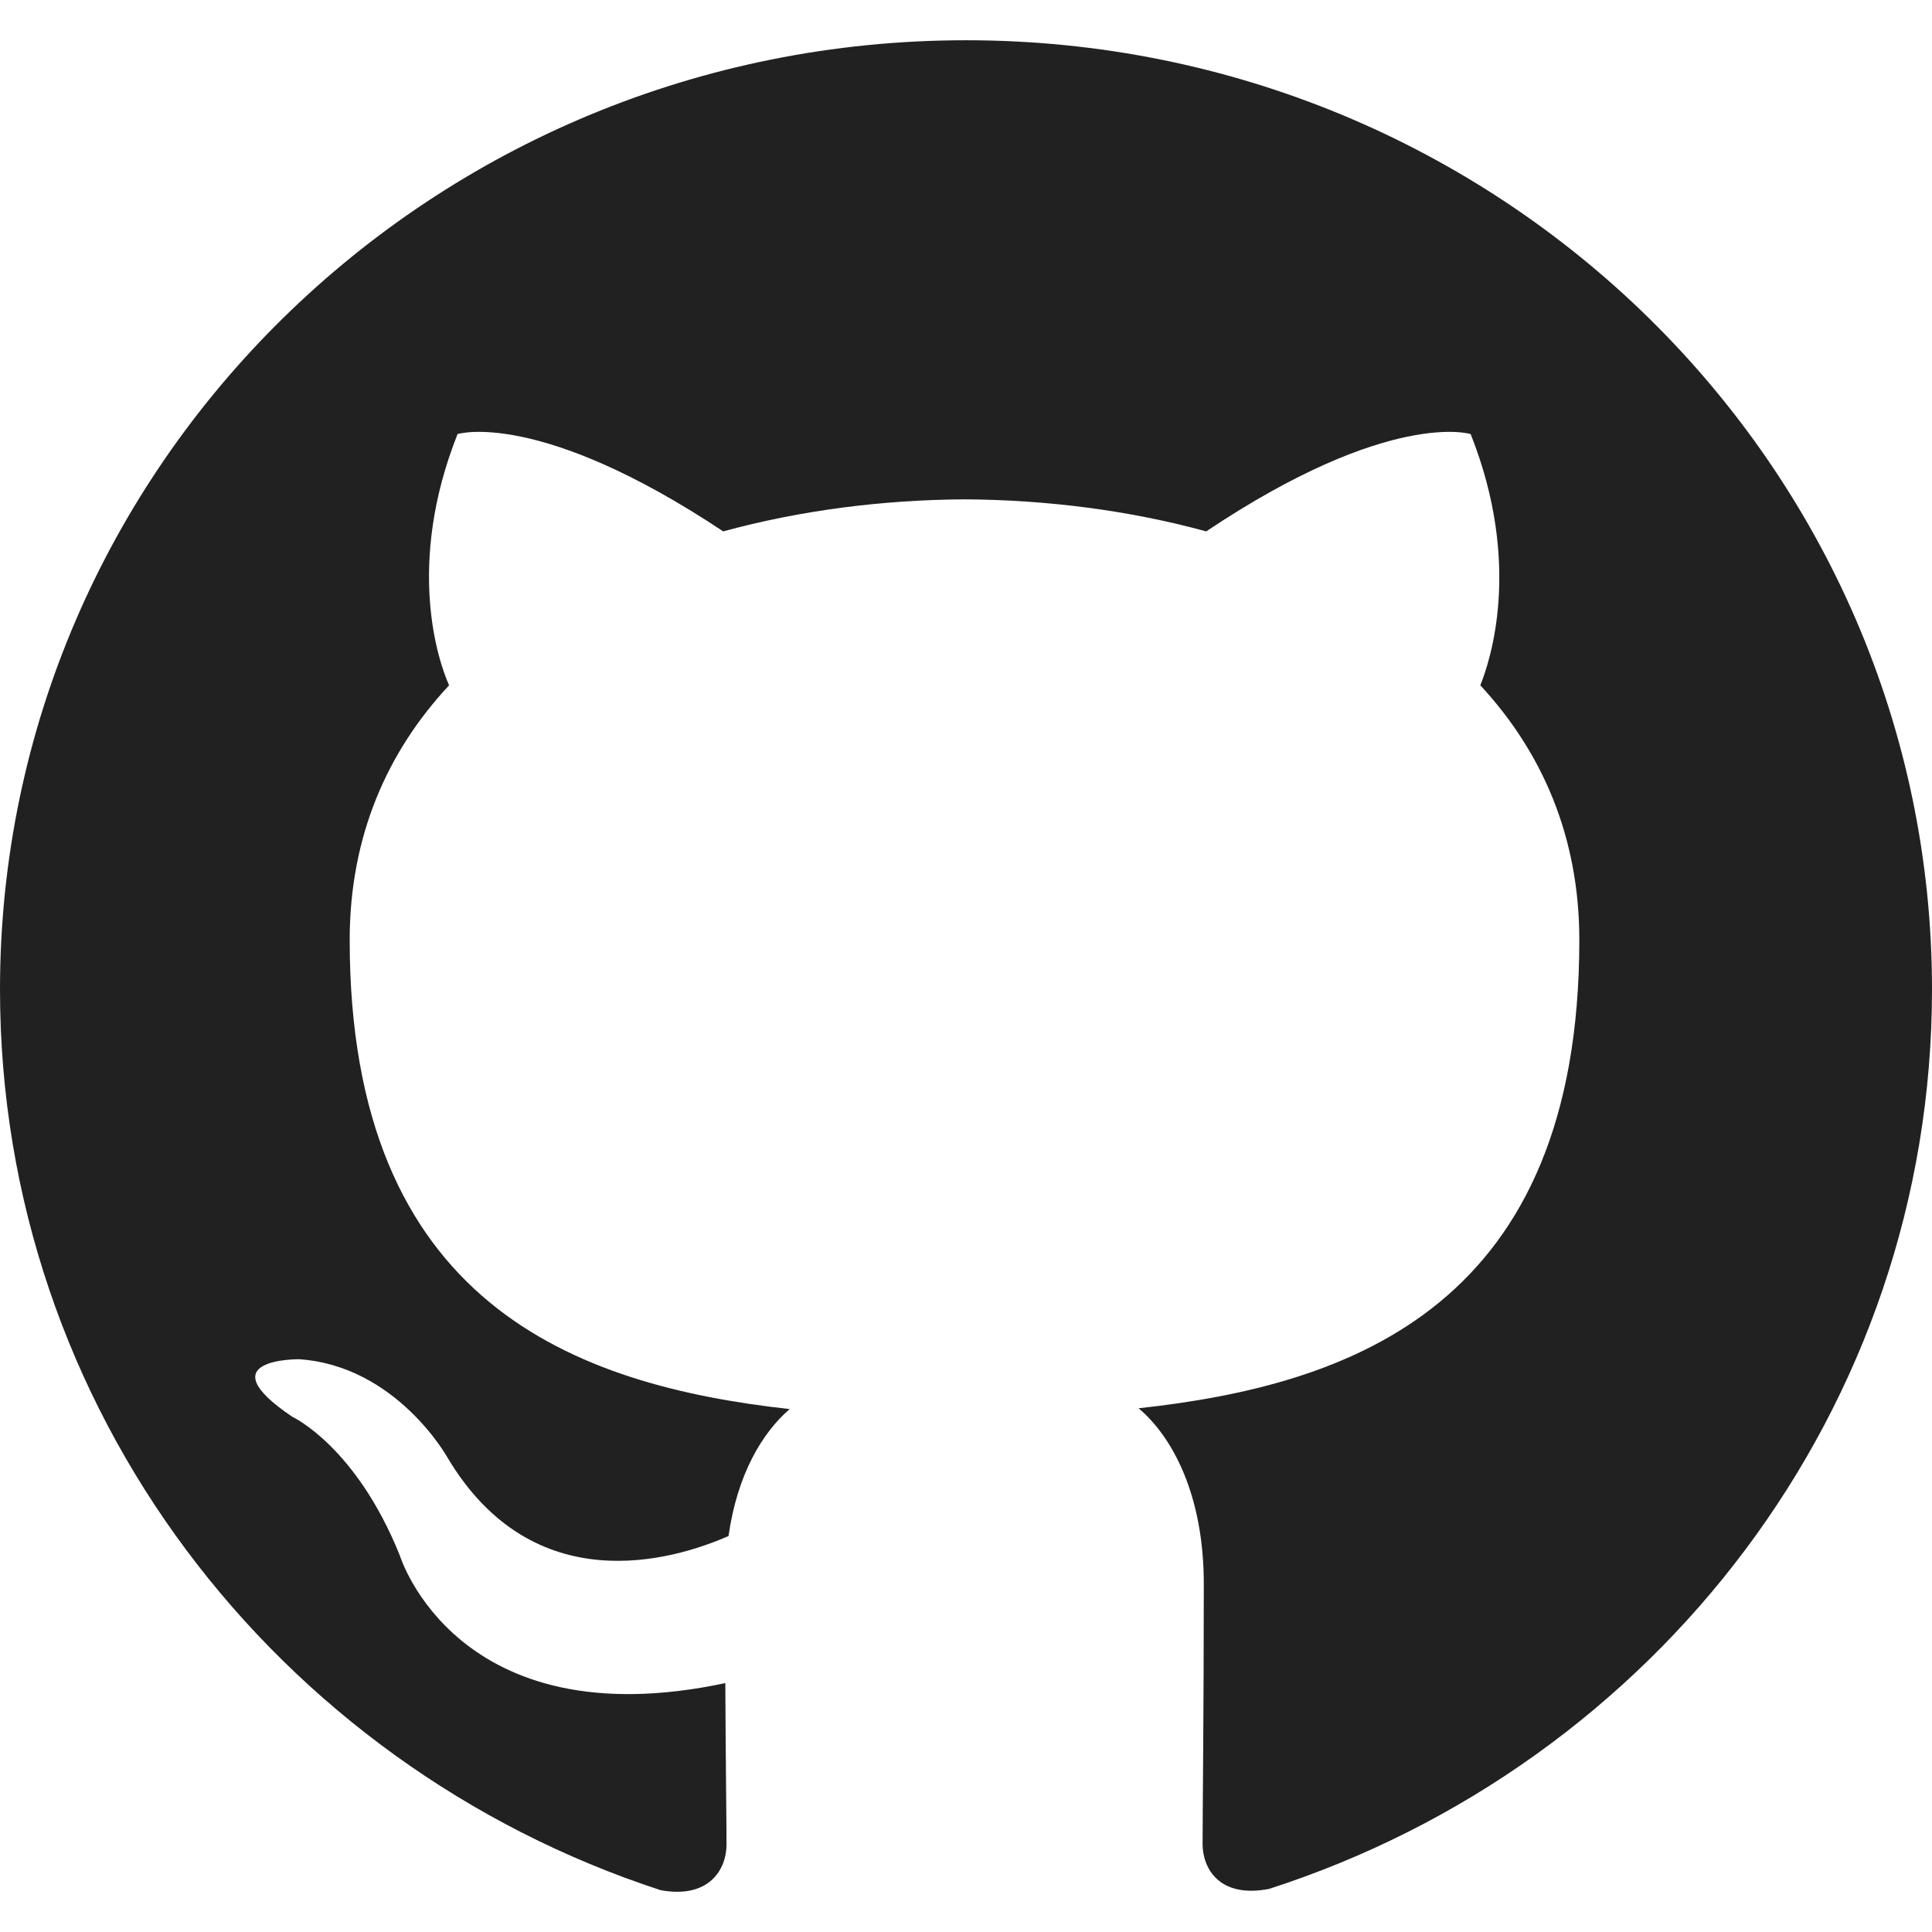
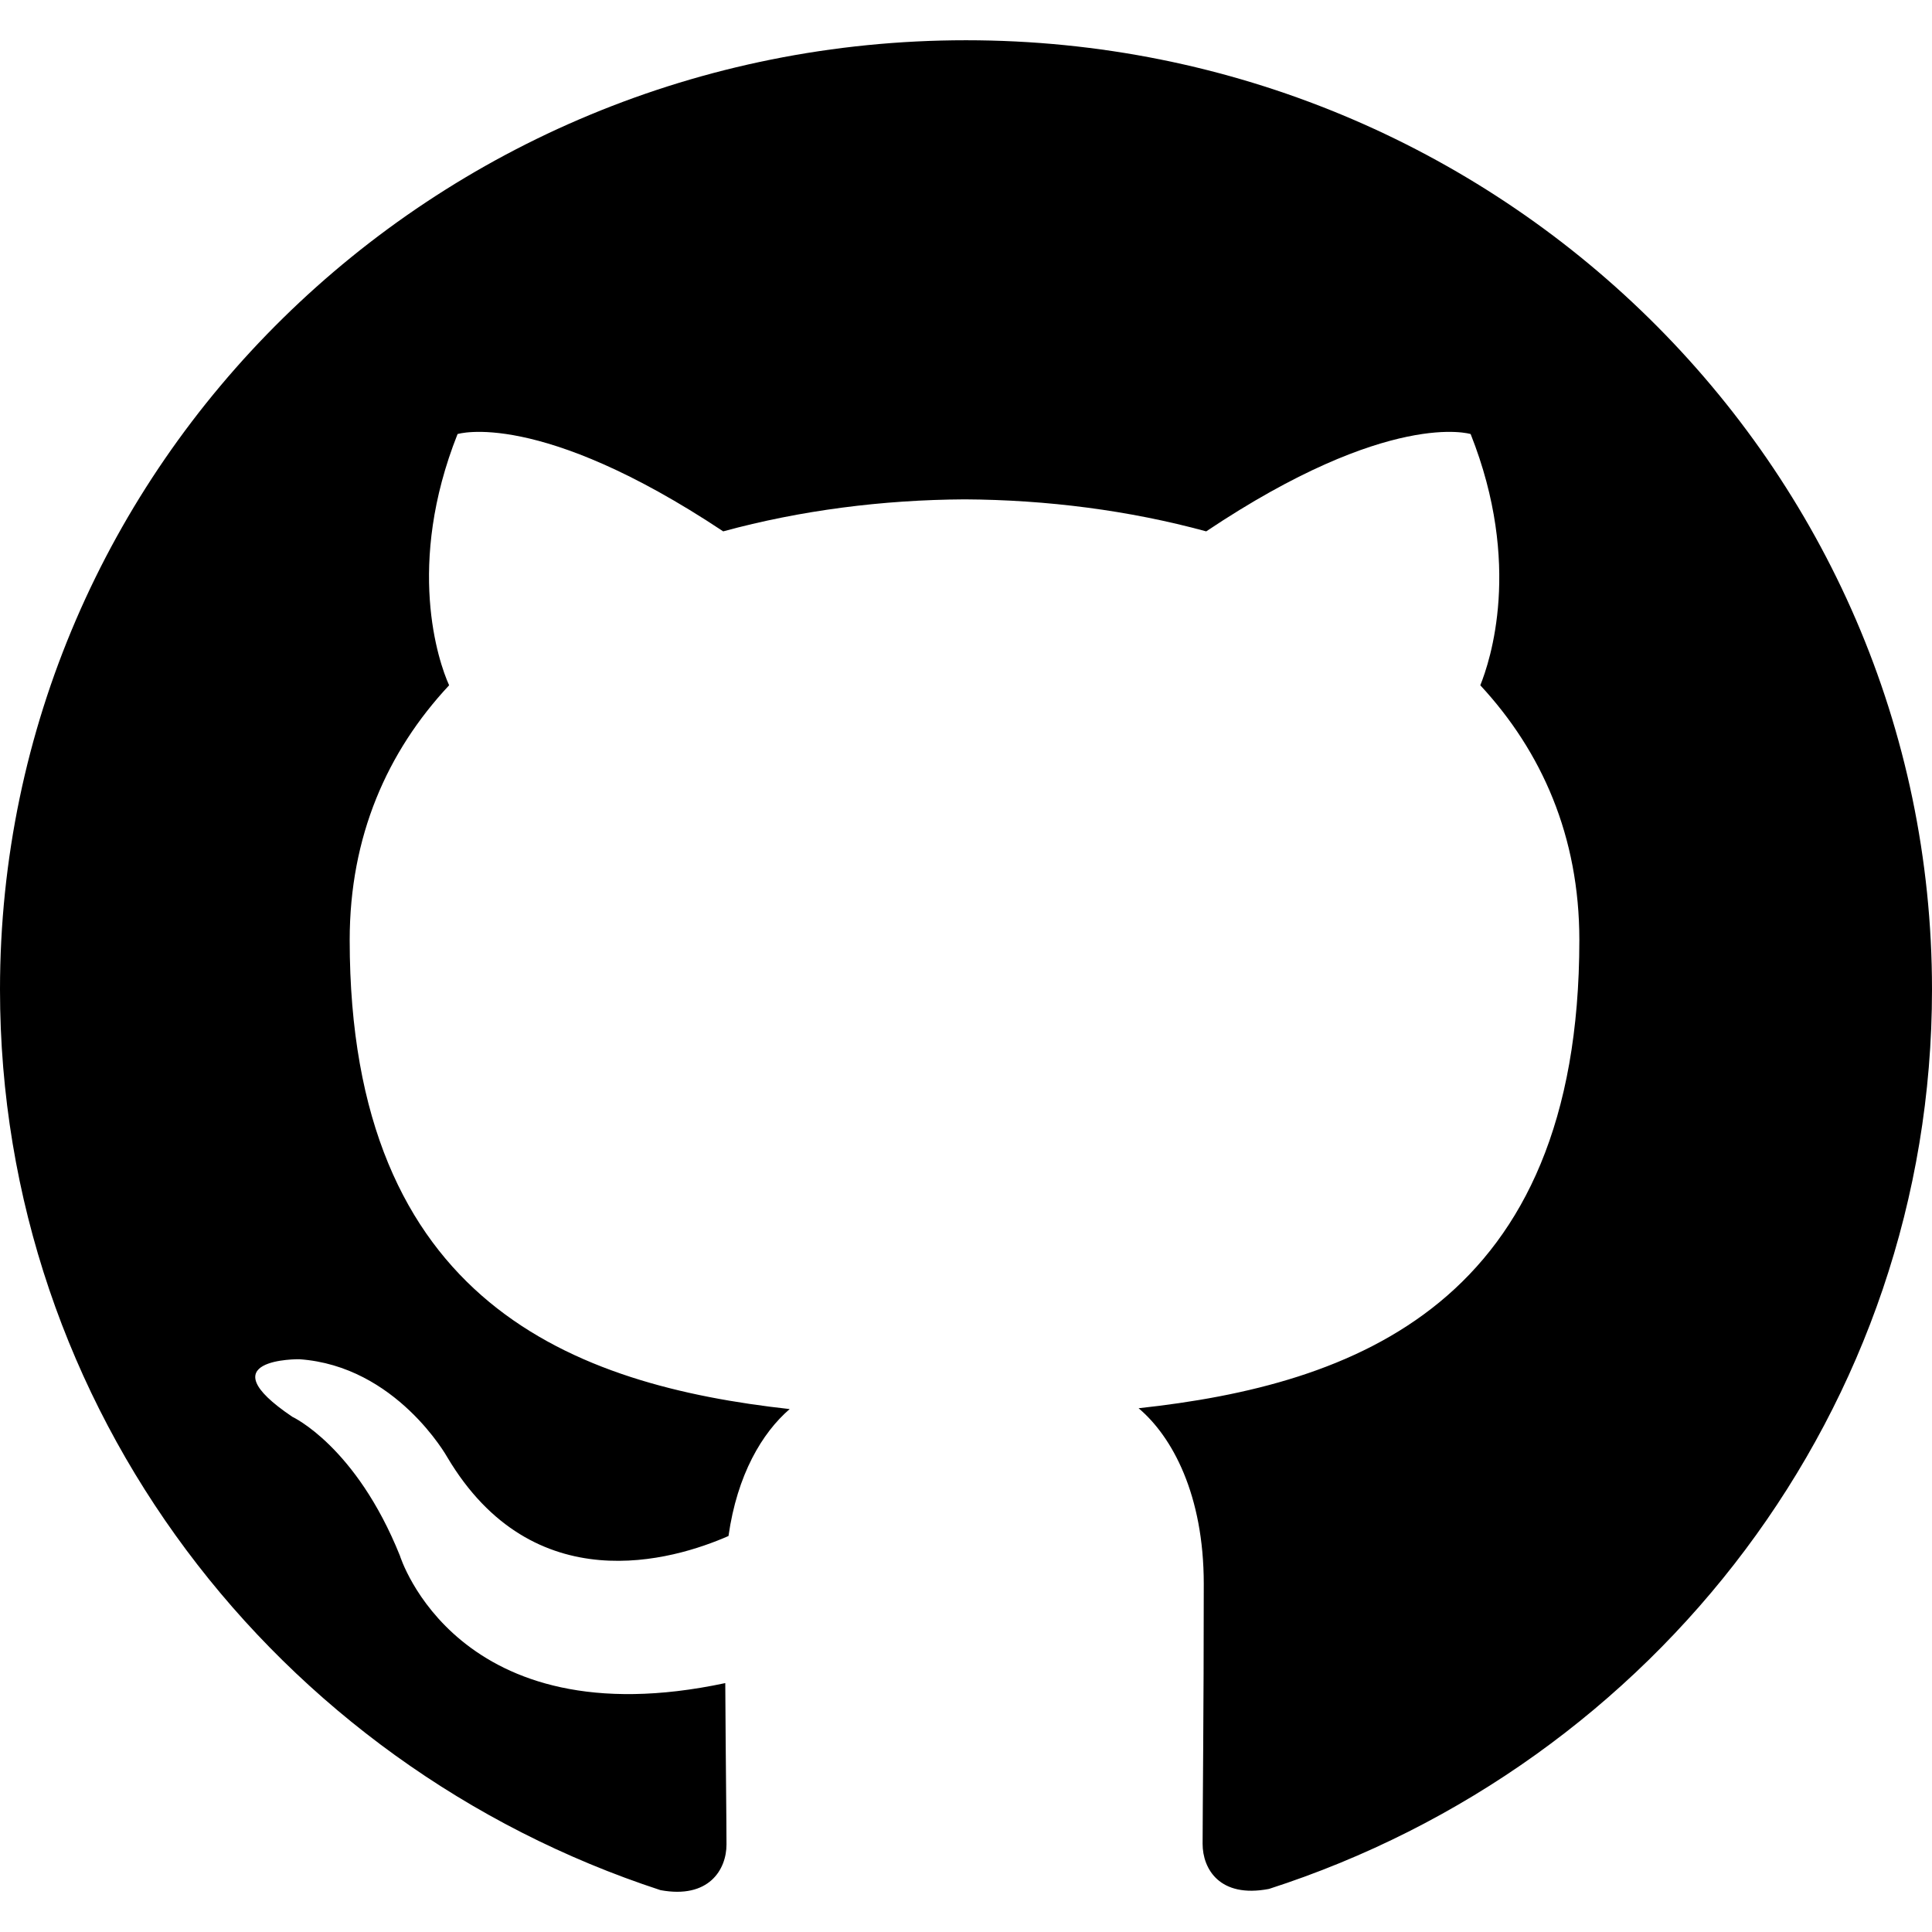
- <svg xmlns="http://www.w3.org/2000/svg" enable-background="new 0 0 24 24" height="30" viewBox="0 0 24 24" width="30">
-   <path d="m12 .5c-6.63 0-12 5.28-12 11.792 0 5.211 3.438 9.63 8.205 11.188.6.111.82-.254.82-.567 0-.28-.01-1.022-.015-2.005-3.338.711-4.042-1.582-4.042-1.582-.546-1.361-1.335-1.725-1.335-1.725-1.087-.731.084-.716.084-.716 1.205.082 1.838 1.215 1.838 1.215 1.07 1.803 2.809 1.282 3.495.981.108-.763.417-1.282.76-1.577-2.665-.295-5.466-1.309-5.466-5.827 0-1.287.465-2.339 1.235-3.164-.135-.298-.54-1.497.105-3.121 0 0 1.005-.316 3.3 1.209.96-.262 1.98-.392 3-.398 1.02.006 2.04.136 3 .398 2.28-1.525 3.285-1.209 3.285-1.209.645 1.624.24 2.823.12 3.121.765.825 1.23 1.877 1.23 3.164 0 4.53-2.805 5.527-5.475 5.817.42.354.81 1.077.81 2.182 0 1.578-.015 2.846-.015 3.229 0 .309.21.678.825.56 4.801-1.548 8.236-5.97 8.236-11.173 0-6.512-5.373-11.792-12-11.792z" fill="#212121" />
+ <svg xmlns="http://www.w3.org/2000/svg" width="30" height="30" viewBox="0 0 30 30" fill="none">
+   <path d="M15 0.625C6.713 0.625 0 7.225 0 15.365C0 21.879 4.298 27.402 10.256 29.35C11.006 29.489 11.281 29.032 11.281 28.641C11.281 28.291 11.269 27.364 11.262 26.135C7.09 27.024 6.21 24.157 6.21 24.157C5.527 22.456 4.541 22.001 4.541 22.001C3.183 21.087 4.646 21.106 4.646 21.106C6.152 21.209 6.944 22.625 6.944 22.625C8.281 24.879 10.455 24.227 11.312 23.851C11.447 22.898 11.834 22.249 12.262 21.88C8.931 21.511 5.43 20.244 5.43 14.596C5.43 12.988 6.011 11.672 6.974 10.641C6.805 10.269 6.299 8.77 7.105 6.74C7.105 6.74 8.361 6.345 11.23 8.251C12.43 7.924 13.705 7.761 14.98 7.754C16.255 7.761 17.53 7.924 18.73 8.251C21.58 6.345 22.836 6.74 22.836 6.74C23.642 8.77 23.136 10.269 22.986 10.641C23.942 11.672 24.524 12.988 24.524 14.596C24.524 20.259 21.017 21.505 17.68 21.867C18.205 22.31 18.692 23.214 18.692 24.595C18.692 26.567 18.674 28.152 18.674 28.631C18.674 29.017 18.936 29.479 19.705 29.331C25.706 27.396 30 21.869 30 15.365C30 7.225 23.284 0.625 15 0.625V0.625Z" fill="black" />
</svg>
